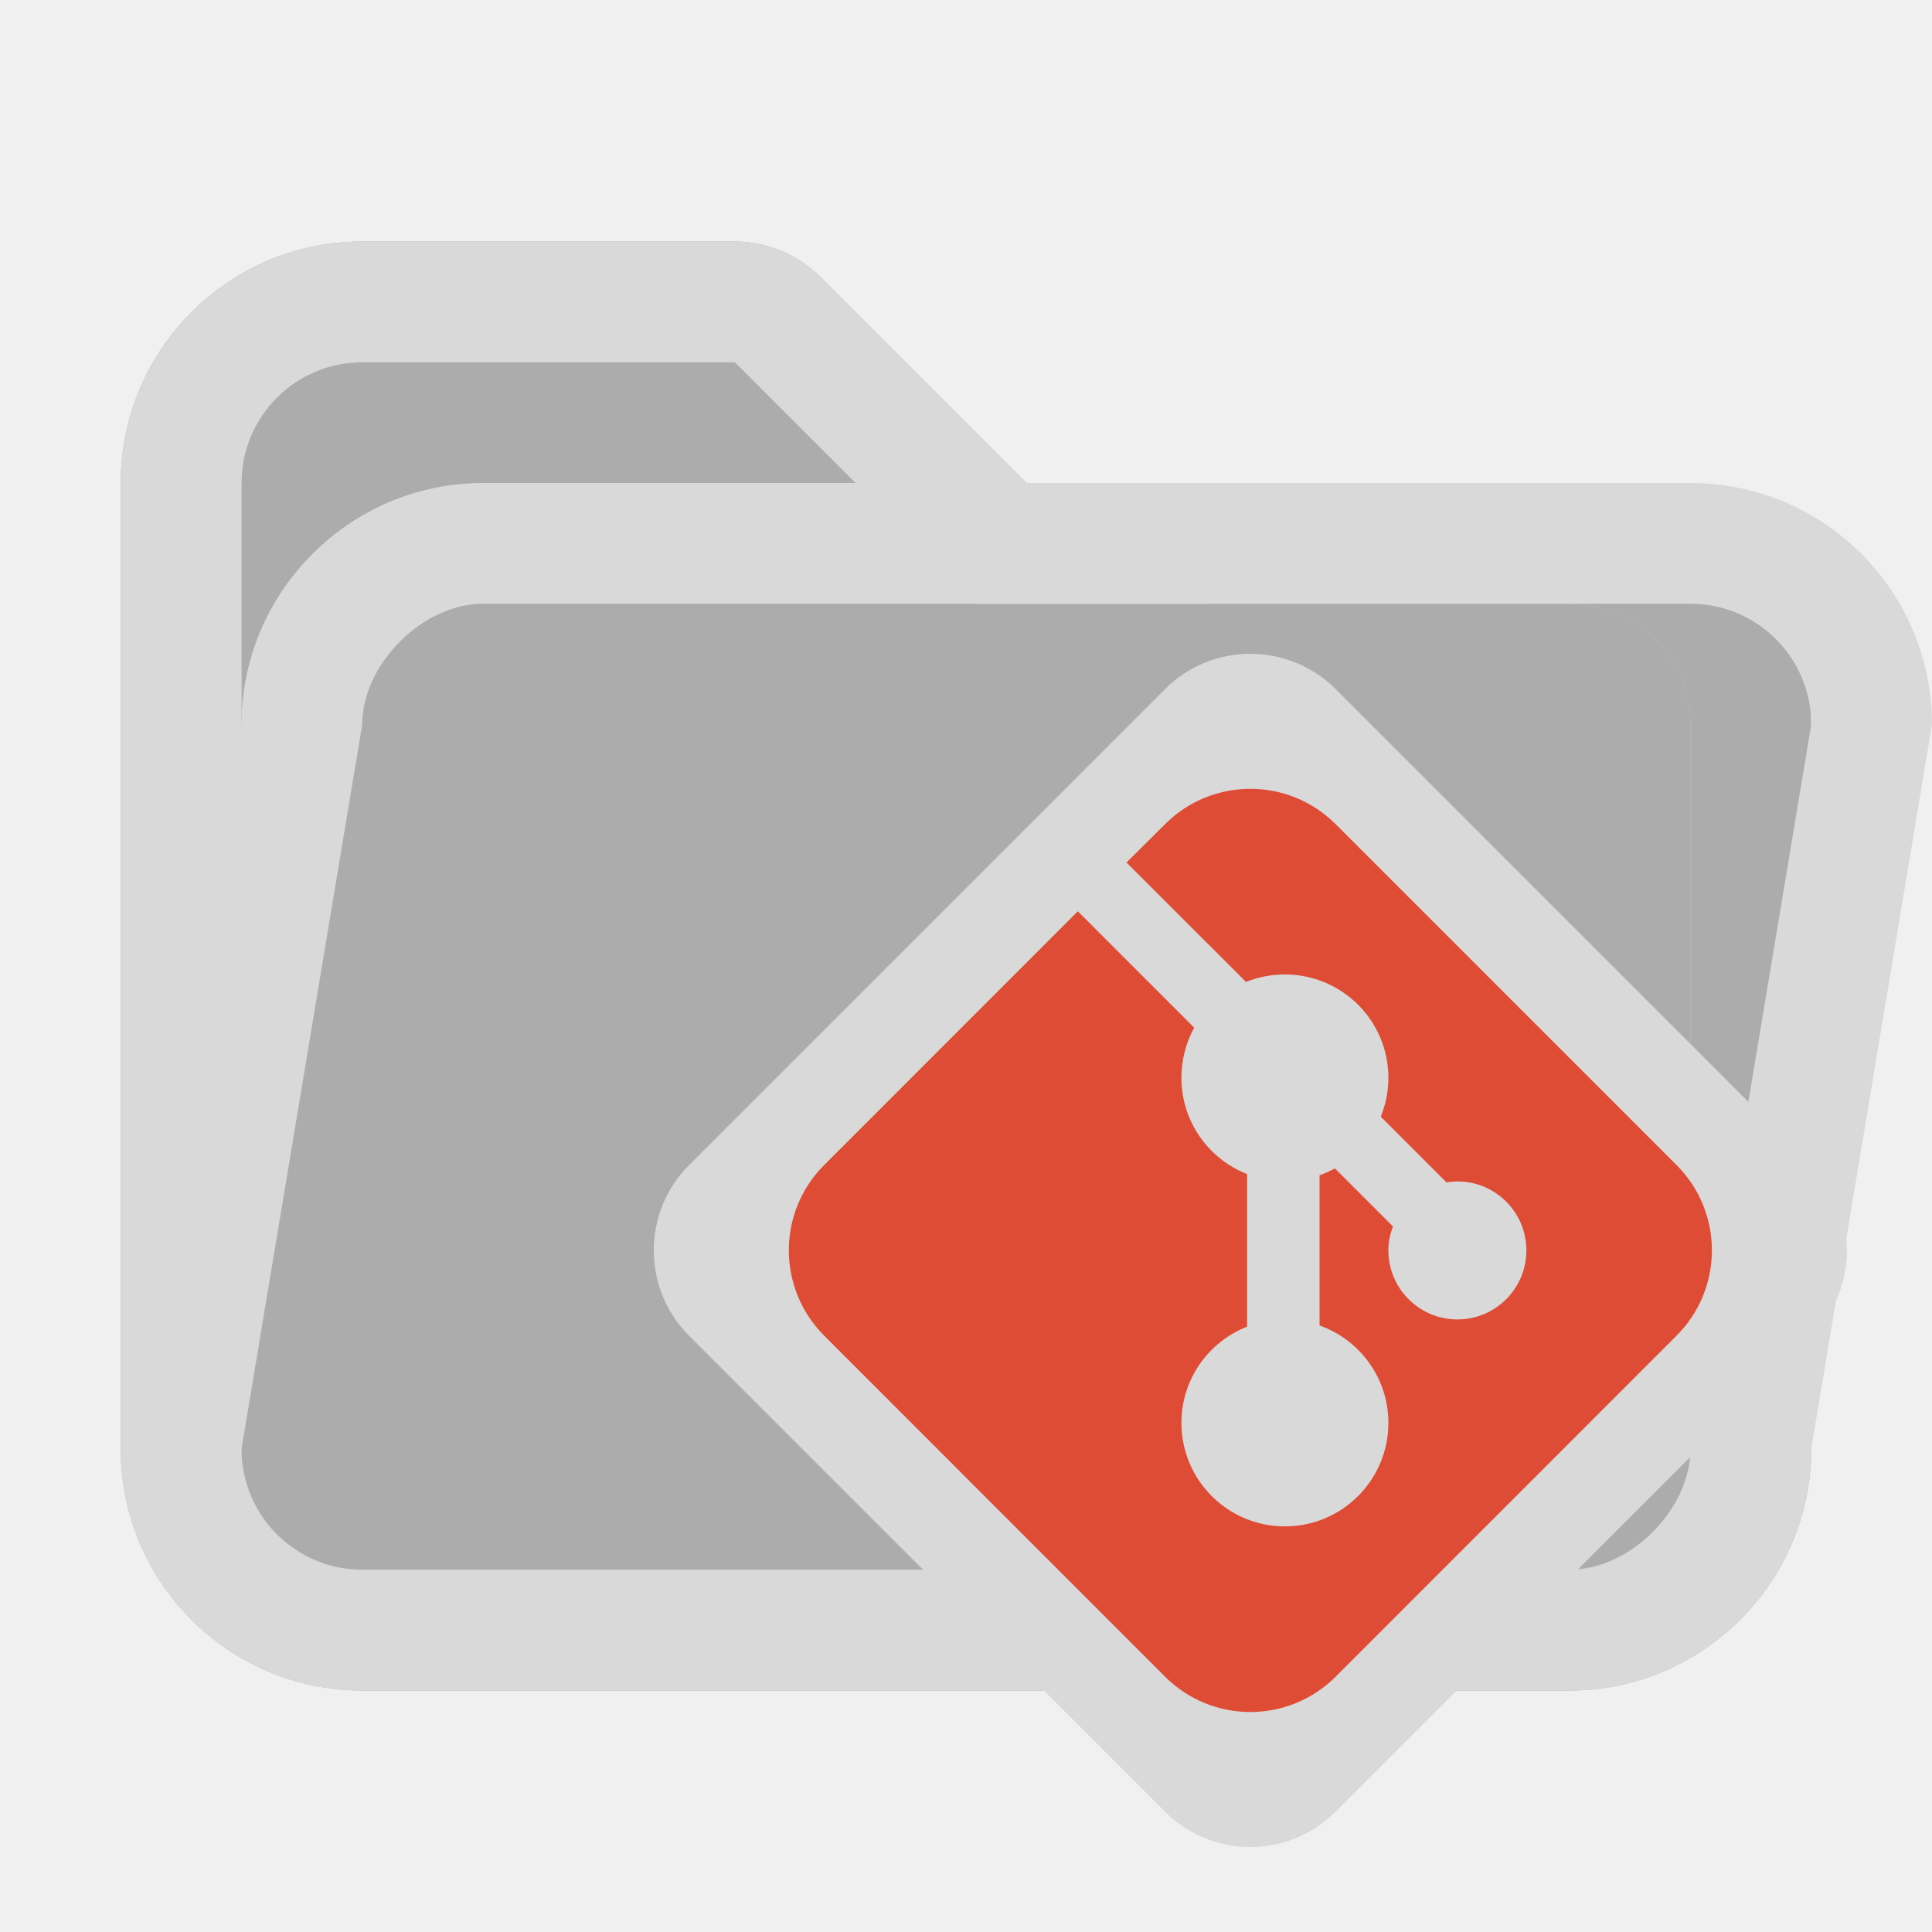
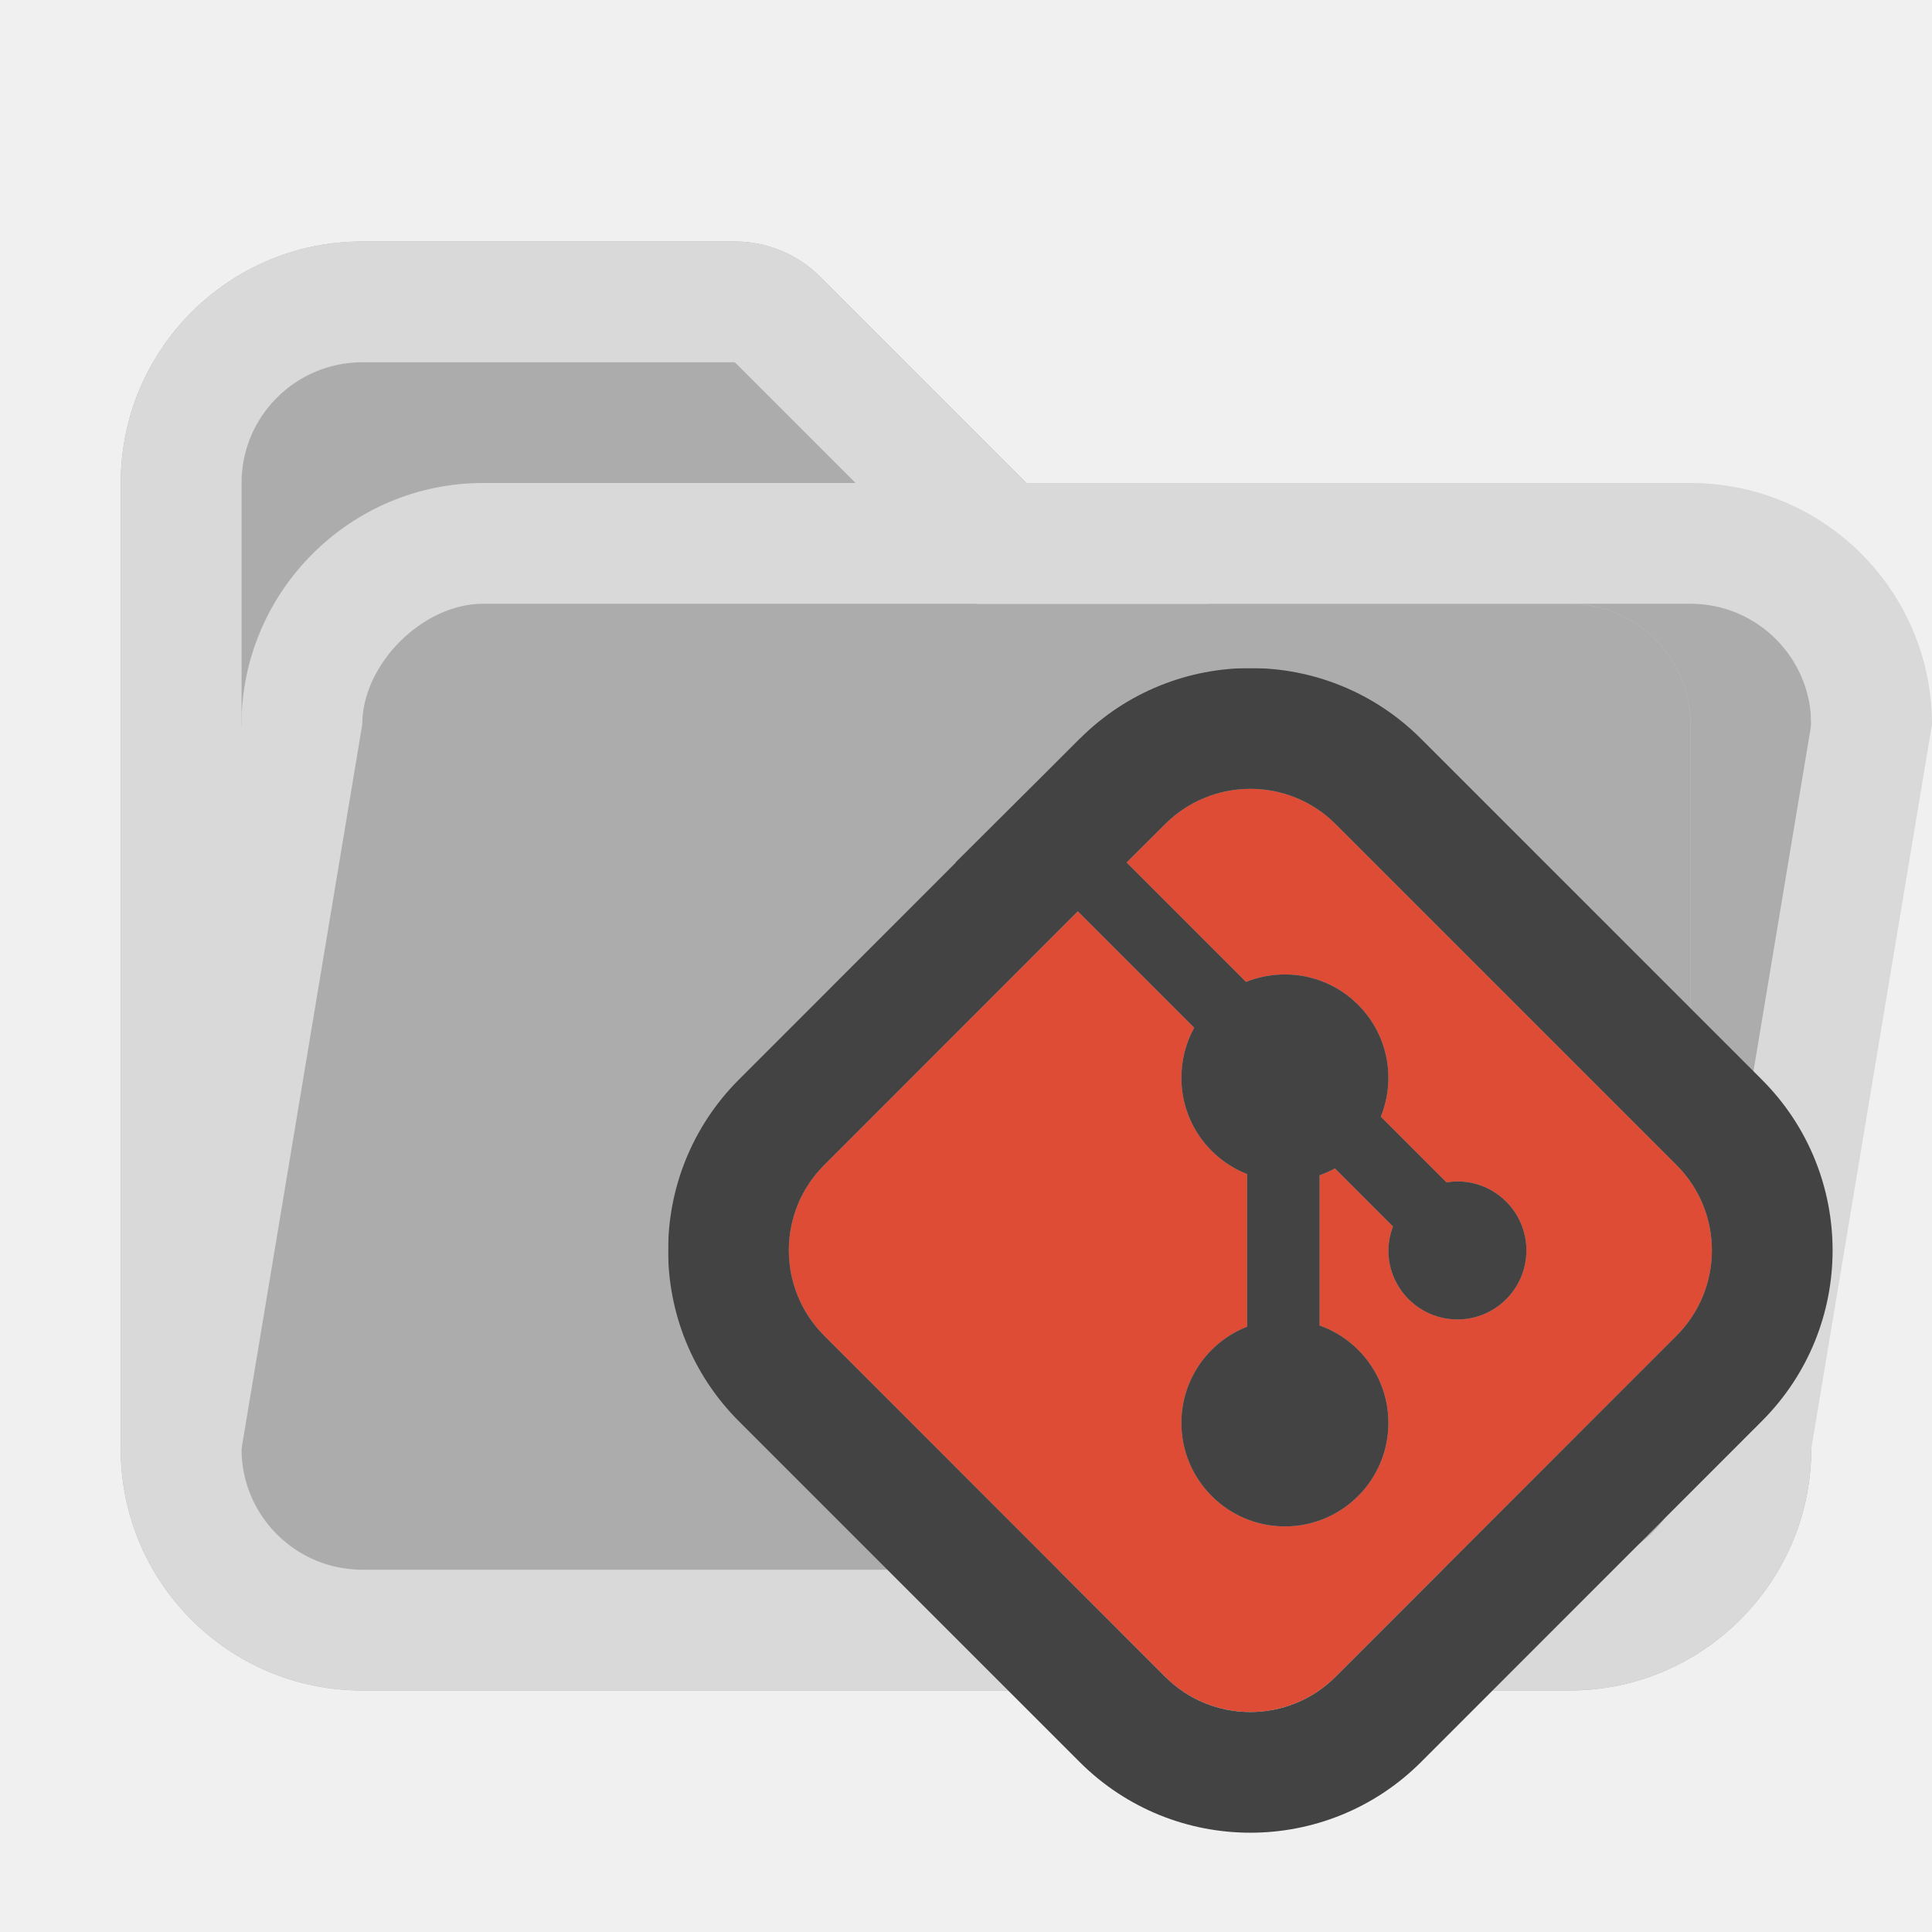
<svg xmlns="http://www.w3.org/2000/svg" width="16" height="16" viewBox="0 0 16 16" fill="none">
  <path fill-rule="evenodd" clip-rule="evenodd" d="M13 14C11.5 14 3 14 3 14C1.895 14 1 13.105 1 12V4C1 2.895 1.895 2 3 2H6.086C6.351 2 6.605 2.105 6.793 2.293L8.5 4H13C14.105 4 15 4.895 15 6V12C15 13.1 14.1 14 13 14ZM3 3H6.086L8.086 5H13C13.552 5 14 5.448 14 6V12C14 12.5 13.5 13 13 13H3C2.448 13 2 12.552 2 12V4C2 3.448 2.448 3 3 3Z" fill="#686868" fill-opacity="0.5" />
  <path d="M6.086 3H3C2.448 3 2 3.448 2 4V12C2 12.552 2.448 13 3 13H13C13.5 13 14 12.5 14 12V6C14 5.448 13.552 5 13 5H8.086L6.086 3Z" fill="#686868" fill-opacity="0.5" />
  <path fill-rule="evenodd" clip-rule="evenodd" d="M13 14C11.5 14 3 14 3 14C1.895 14 1 13.105 1 12V4C1 2.895 1.895 2 3 2H6.086C6.351 2 6.605 2.105 6.793 2.293L8.5 4H14C15.105 4 16 4.895 16 6L15 12C15 13.1 14.1 14 13 14ZM3 3H6.086L8.086 5H14C14.552 5 15 5.448 15 6L14 12C14 12.5 13.5 13 13 13H3C2.448 13 2 12.552 2 12V4C2 3.448 2.448 3 3 3Z" fill="#D9D9D9" />
  <path d="M1 12H2L3 6C3 5.5 3.5 5 4 5H10V4H4C2.9 4 2 4.9 2 6L1 12Z" fill="#D9D9D9" />
-   <rect width="7.573" height="7.573" rx="1" transform="matrix(0.707086 -0.707127 0.707086 0.707127 5 10.3553)" fill="#D9D9D9" />
-   <path d="M9.648 6.826C10.038 6.435 10.671 6.435 11.062 6.826L13.884 9.648C14.275 10.038 14.275 10.671 13.884 11.062L11.062 13.885C10.671 14.276 10.038 14.276 9.648 13.885L6.826 11.062C6.435 10.671 6.435 10.038 6.826 9.648L8.926 7.547L9.89 8.511C9.822 8.634 9.784 8.776 9.784 8.926C9.784 9.289 10.009 9.598 10.328 9.723V10.987C10.009 11.112 9.784 11.421 9.784 11.784C9.784 12.257 10.168 12.641 10.641 12.641C11.114 12.641 11.498 12.257 11.498 11.784C11.498 11.411 11.26 11.095 10.928 10.977V9.733C10.972 9.717 11.015 9.699 11.055 9.676L11.536 10.157C11.512 10.219 11.498 10.285 11.498 10.355C11.498 10.671 11.754 10.927 12.07 10.927C12.385 10.927 12.641 10.671 12.641 10.355C12.641 10.04 12.385 9.784 12.07 9.784C12.039 9.784 12.008 9.788 11.979 9.792L11.435 9.248C11.475 9.149 11.498 9.04 11.498 8.926C11.498 8.453 11.114 8.07 10.641 8.07C10.527 8.07 10.418 8.092 10.319 8.132L9.329 7.143L9.648 6.826Z" fill="#DE4C36" />
+   <mask id="path-4-outside-1_197_229" maskUnits="userSpaceOnUse" x="5.533" y="5.533" width="10" height="10" fill="black">
+     <rect fill="white" x="5.533" y="5.533" width="10" height="10" />
+     <path d="M9.648 6.826C10.039 6.435 10.671 6.435 11.062 6.826L13.884 9.648C14.275 10.038 14.275 10.671 13.884 11.062L11.062 13.885C10.671 14.276 10.038 14.276 9.648 13.885L6.826 11.062C6.435 10.671 6.435 10.038 6.826 9.648L8.926 7.547L9.89 8.511C9.822 8.634 9.784 8.776 9.784 8.926C9.784 9.289 10.009 9.598 10.328 9.723V10.987C10.009 11.112 9.784 11.421 9.784 11.784C9.784 12.257 10.168 12.641 10.641 12.641C11.114 12.641 11.498 12.257 11.498 11.784C11.498 11.411 11.26 11.095 10.928 10.977V9.733C10.972 9.717 11.015 9.699 11.055 9.676L11.536 10.157C11.513 10.219 11.499 10.285 11.498 10.355C11.498 10.671 11.754 10.927 12.07 10.927C12.385 10.927 12.641 10.671 12.641 10.355C12.641 10.04 12.385 9.784 12.07 9.784C12.039 9.784 12.009 9.788 11.979 9.792L11.435 9.248C11.475 9.149 11.498 9.04 11.498 8.926C11.498 8.453 11.114 8.07 10.641 8.07C10.527 8.07 10.418 8.092 10.319 8.132L9.33 7.143L9.648 6.826Z" />
+   </mask>
+   <path d="M9.648 6.826C10.039 6.435 10.671 6.435 11.062 6.826L13.884 9.648C14.275 10.038 14.275 10.671 13.884 11.062L11.062 13.885C10.671 14.276 10.038 14.276 9.648 13.885L6.826 11.062C6.435 10.671 6.435 10.038 6.826 9.648L8.926 7.547L9.89 8.511C9.822 8.634 9.784 8.776 9.784 8.926C9.784 9.289 10.009 9.598 10.328 9.723V10.987C10.009 11.112 9.784 11.421 9.784 11.784C9.784 12.257 10.168 12.641 10.641 12.641C11.114 12.641 11.498 12.257 11.498 11.784C11.498 11.411 11.26 11.095 10.928 10.977V9.733C10.972 9.717 11.015 9.699 11.055 9.676L11.536 10.157C11.513 10.219 11.499 10.285 11.498 10.355C11.498 10.671 11.754 10.927 12.07 10.927C12.385 10.927 12.641 10.671 12.641 10.355C12.641 10.04 12.385 9.784 12.07 9.784C12.039 9.784 12.009 9.788 11.979 9.792L11.435 9.248C11.475 9.149 11.498 9.04 11.498 8.926C11.498 8.453 11.114 8.07 10.641 8.07C10.527 8.07 10.418 8.092 10.319 8.132L9.33 7.143L9.648 6.826Z" fill="#DE4C36" />
+   <path d="M9.648 6.826L10.354 7.534L10.355 7.533L9.648 6.826ZM11.062 6.826L10.355 7.533L10.355 7.533L11.062 6.826ZM13.884 9.648L14.591 8.941L14.591 8.941L13.884 9.648ZM13.884 11.062L13.177 10.355L13.177 10.355L13.884 11.062ZM11.062 13.885L11.769 14.592L11.769 14.592L11.062 13.885ZM9.648 13.885L8.941 14.592L8.941 14.592L9.648 13.885ZM6.826 11.062L7.533 10.355L7.533 10.355L6.826 11.062ZM6.826 9.648L6.119 8.941L6.119 8.941L6.826 9.648ZM8.926 7.547L9.633 6.84L8.926 6.133L8.219 6.84L8.926 7.547ZM9.89 8.511L10.765 8.996L11.13 8.337L10.597 7.804L9.89 8.511ZM9.784 8.926L8.784 8.926V8.926H9.784ZM10.328 9.723H11.328V9.042L10.694 8.793L10.328 9.723ZM10.328 10.987L10.694 11.917L11.328 11.668V10.987H10.328ZM9.784 11.784L8.784 11.783V11.784H9.784ZM10.641 12.641V13.641H10.641L10.641 12.641ZM11.498 11.784H12.498V11.783L11.498 11.784ZM10.928 10.977H9.928V11.682L10.593 11.919L10.928 10.977ZM10.928 9.733L10.593 8.791L9.928 9.028V9.733H10.928ZM11.055 9.676L11.762 8.969L11.23 8.437L10.571 8.801L11.055 9.676ZM11.536 10.157L12.473 10.505L12.697 9.904L12.243 9.45L11.536 10.157ZM11.498 10.355L10.498 10.354V10.355H11.498ZM12.07 10.927V11.927H12.07L12.07 10.927ZM12.641 10.355H13.641V10.354L12.641 10.355ZM12.07 9.784L12.07 8.784H12.07V9.784ZM11.979 9.792L11.272 10.5L11.633 10.861L12.137 10.78L11.979 9.792ZM11.435 9.248L10.508 8.873L10.259 9.487L10.728 9.956L11.435 9.248ZM11.498 8.926H12.498V8.926L11.498 8.926ZM10.641 8.07L10.641 7.07H10.641V8.07ZM10.319 8.132L9.612 8.839L10.081 9.308L10.695 9.059L10.319 8.132ZM9.33 7.143L8.624 6.435L7.914 7.142L8.622 7.85L9.33 7.143ZM9.648 6.826L10.355 7.533H10.355L11.062 6.826L11.769 6.119C10.988 5.337 9.722 5.337 8.941 6.119L9.648 6.826ZM11.062 6.826L10.355 7.533L13.177 10.355L13.884 9.648L14.591 8.941L11.769 6.119L11.062 6.826ZM13.884 9.648L13.177 10.355L13.177 10.355L13.884 11.062L14.591 11.769C15.372 10.988 15.372 9.722 14.591 8.941L13.884 9.648ZM13.884 11.062L13.177 10.355L10.355 13.178L11.062 13.885L11.769 14.592L14.591 11.769L13.884 11.062ZM11.062 13.885L10.355 13.178L10.355 13.178L9.648 13.885L8.941 14.592C9.722 15.373 10.988 15.373 11.769 14.592L11.062 13.885ZM9.648 13.885L10.355 13.178L7.533 10.355L6.826 11.062L6.118 11.769L8.941 14.592L9.648 13.885ZM6.826 11.062L7.533 10.355L7.533 10.355L6.826 9.648L6.119 8.941C5.338 9.722 5.338 10.988 6.118 11.769L6.826 11.062ZM6.826 9.648L7.533 10.355L9.633 8.254L8.926 7.547L8.219 6.84L6.119 8.941L6.826 9.648ZM8.926 7.547L8.219 8.254L9.183 9.218L9.89 8.511L10.597 7.804L9.633 6.84L8.926 7.547ZM9.89 8.511L9.016 8.026C8.866 8.296 8.784 8.605 8.784 8.926L9.784 8.926L10.784 8.927C10.784 8.947 10.778 8.972 10.765 8.996L9.89 8.511ZM9.784 8.926H8.784C8.784 9.716 9.276 10.384 9.961 10.654L10.328 9.723L10.694 8.793C10.743 8.812 10.784 8.862 10.784 8.926H9.784ZM10.328 9.723H9.328V10.987H10.328H11.328V9.723H10.328ZM10.328 10.987L9.962 10.056C9.276 10.326 8.784 10.994 8.784 11.783L9.784 11.784L10.784 11.784C10.784 11.848 10.743 11.898 10.694 11.917L10.328 10.987ZM9.784 11.784H8.784C8.784 12.809 9.615 13.641 10.641 13.641V12.641V11.641C10.72 11.641 10.784 11.705 10.784 11.784H9.784ZM10.641 12.641L10.641 13.641C11.667 13.641 12.498 12.809 12.498 11.784H11.498H10.498C10.498 11.705 10.562 11.641 10.641 11.641L10.641 12.641ZM11.498 11.784L12.498 11.783C12.498 10.973 11.979 10.29 11.264 10.035L10.928 10.977L10.593 11.919C10.541 11.901 10.499 11.85 10.498 11.784L11.498 11.784ZM10.928 10.977H11.928V9.733H10.928H9.928V10.977H10.928ZM10.928 9.733L11.264 10.675C11.351 10.644 11.444 10.604 11.54 10.551L11.055 9.676L10.571 8.801C10.585 8.793 10.594 8.791 10.593 8.791L10.928 9.733ZM11.055 9.676L10.348 10.383L10.829 10.864L11.536 10.157L12.243 9.45L11.762 8.969L11.055 9.676ZM11.536 10.157L10.598 9.808C10.54 9.965 10.499 10.149 10.498 10.354L11.498 10.355L12.498 10.356C12.498 10.421 12.485 10.472 12.473 10.505L11.536 10.157ZM11.498 10.355H10.498C10.498 11.221 11.2 11.927 12.07 11.927V10.927V9.927C12.309 9.927 12.498 10.12 12.498 10.355H11.498ZM12.07 10.927L12.07 11.927C12.94 11.927 13.641 11.221 13.641 10.355H12.641H11.641C11.641 10.12 11.831 9.927 12.07 9.927L12.07 10.927ZM12.641 10.355L13.641 10.354C13.641 9.488 12.938 8.784 12.07 8.784L12.07 9.784L12.07 10.784C11.832 10.784 11.641 10.592 11.641 10.356L12.641 10.355ZM12.07 9.784V8.784C11.957 8.784 11.862 8.798 11.821 8.805L11.979 9.792L12.137 10.78C12.144 10.779 12.14 10.78 12.129 10.781C12.119 10.782 12.098 10.784 12.07 10.784V9.784ZM11.979 9.792L12.686 9.085L12.142 8.541L11.435 9.248L10.728 9.956L11.272 10.5L11.979 9.792ZM11.435 9.248L12.362 9.624C12.448 9.413 12.498 9.176 12.498 8.926H11.498H10.498C10.498 8.904 10.503 8.885 10.508 8.873L11.435 9.248ZM11.498 8.926L12.498 8.926C12.498 7.899 11.665 7.07 10.641 7.07L10.641 8.07L10.641 9.07C10.563 9.07 10.499 9.007 10.498 8.927L11.498 8.926ZM10.641 8.07V7.07C10.397 7.07 10.16 7.117 9.943 7.206L10.319 8.132L10.695 9.059C10.676 9.066 10.657 9.07 10.641 9.07V8.07ZM10.319 8.132L11.026 7.425L10.037 6.436L9.33 7.143L8.622 7.85L9.612 8.839L10.319 8.132ZM9.33 7.143L10.036 7.851L10.354 7.534L9.648 6.826L8.942 6.117L8.624 6.435L9.33 7.143Z" fill="#434343" mask="url(#path-4-outside-1_197_229)" />
</svg>
